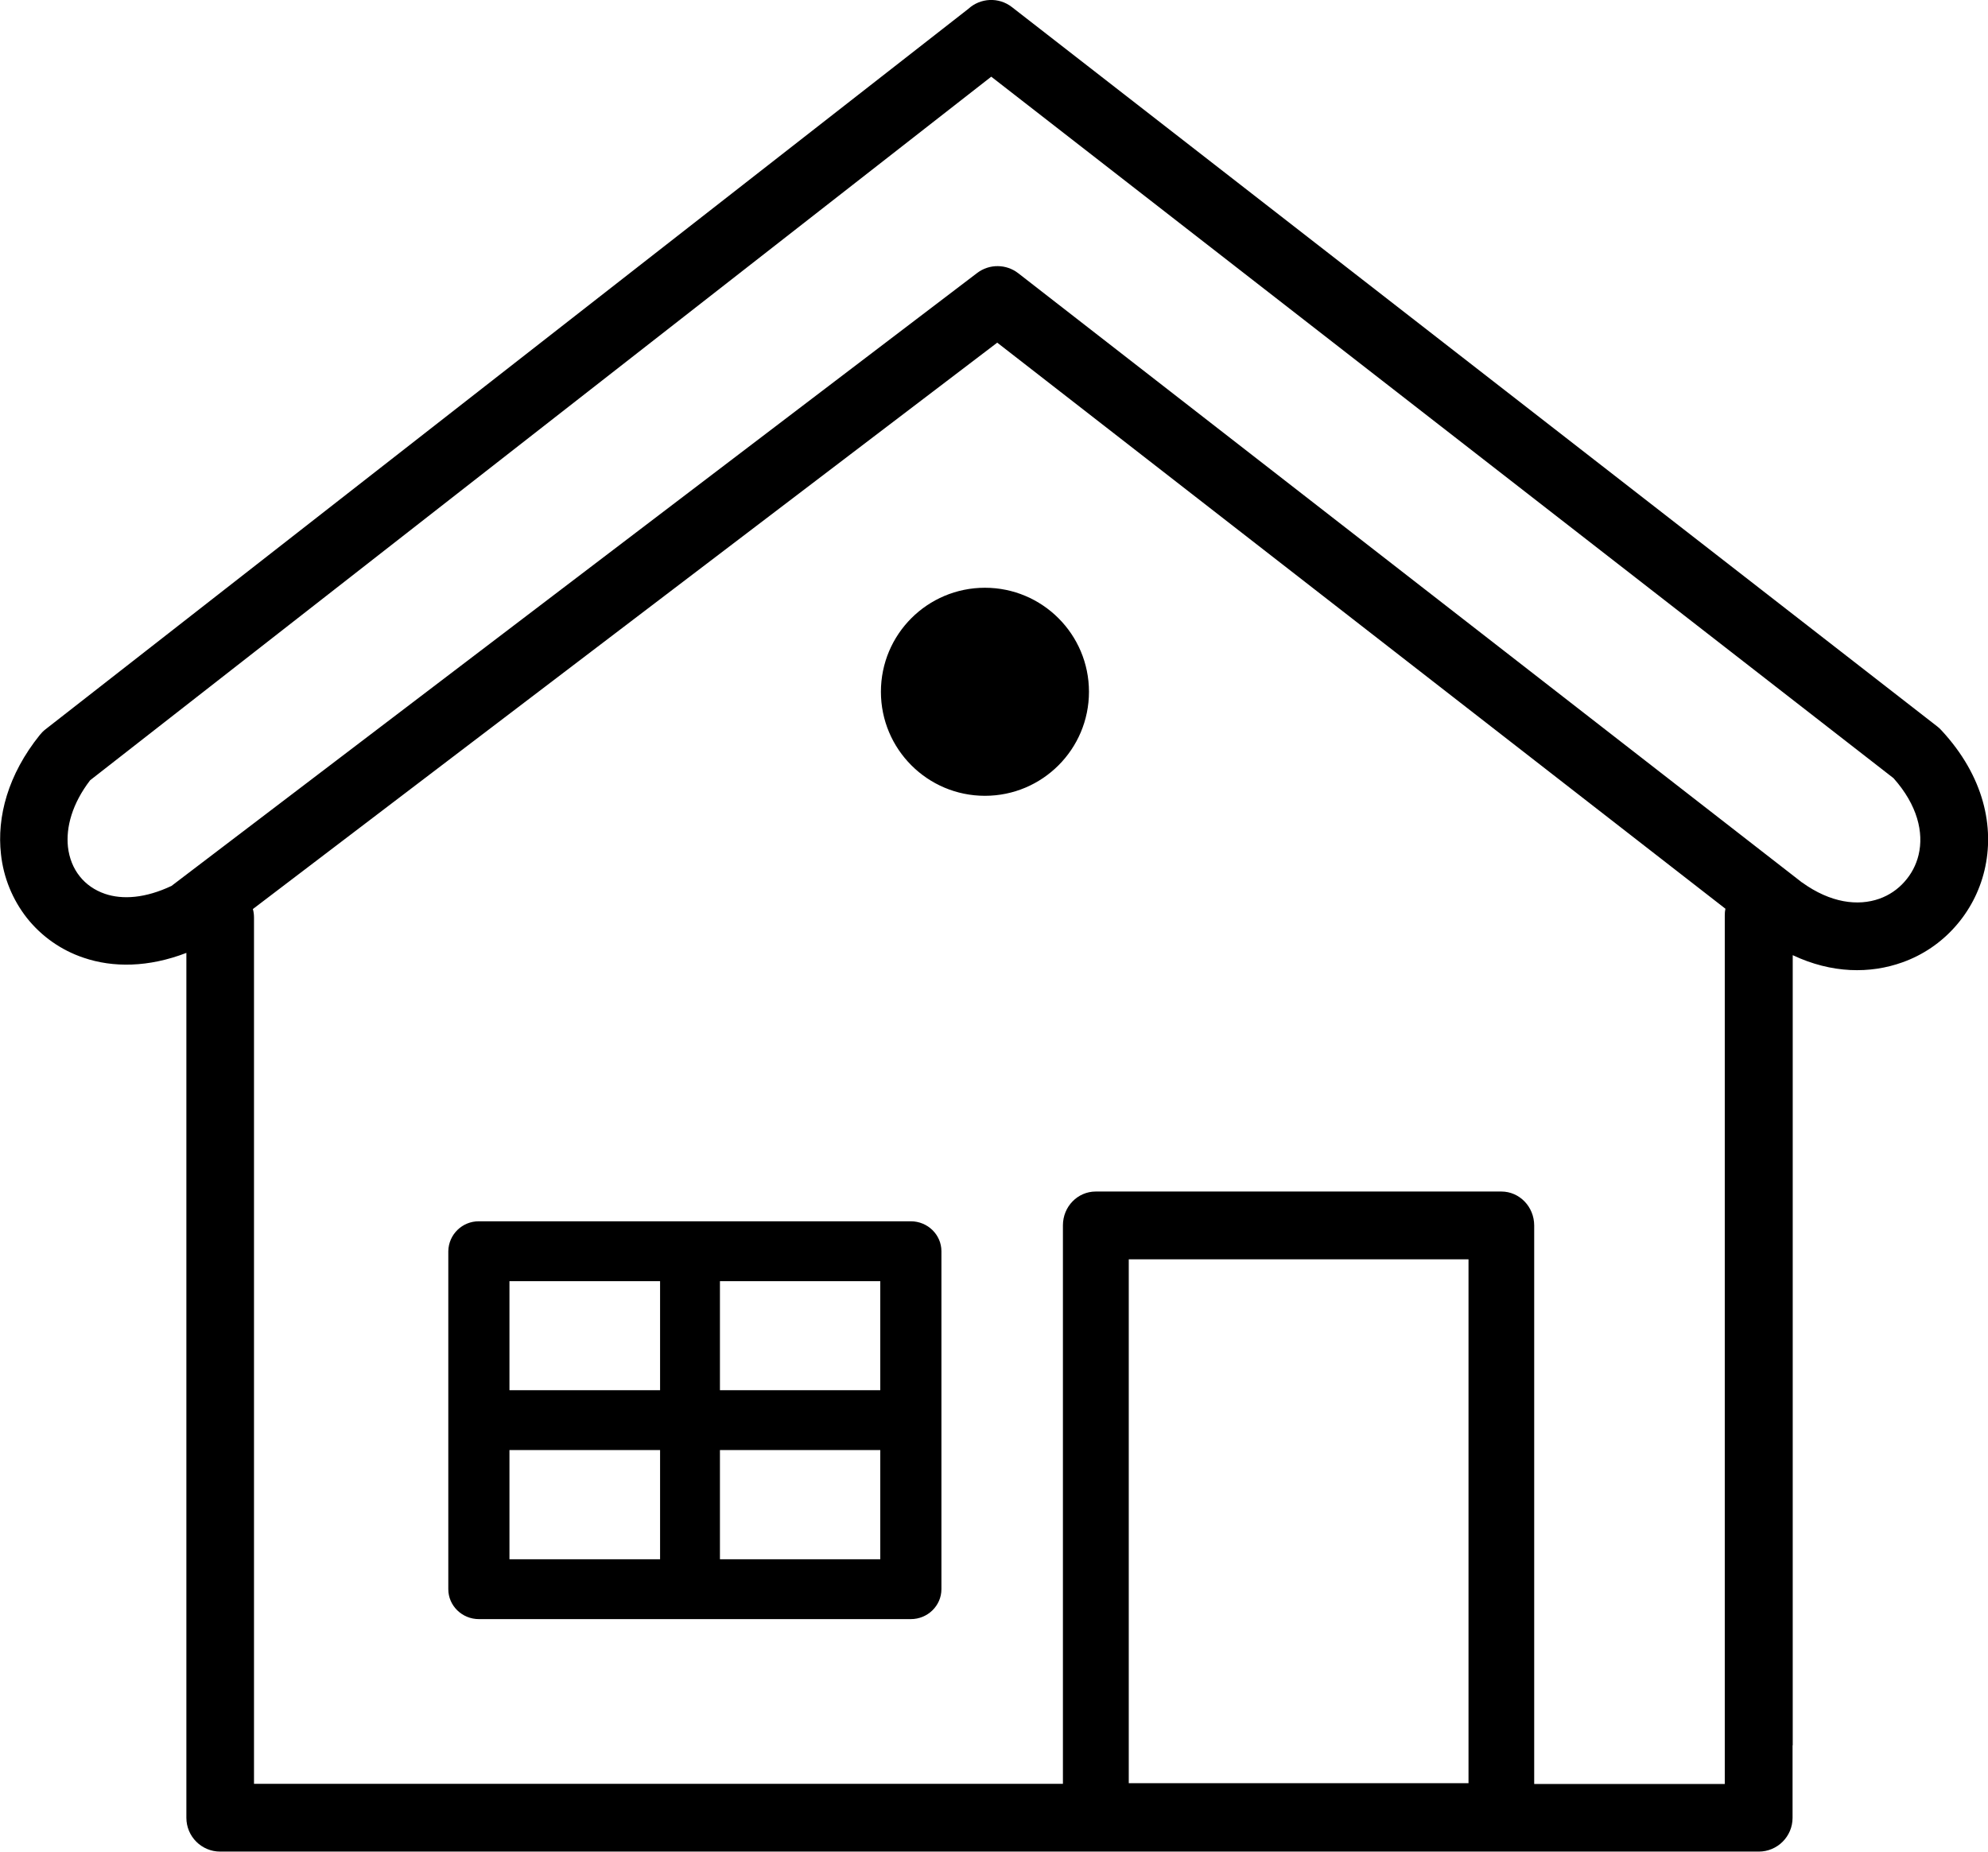
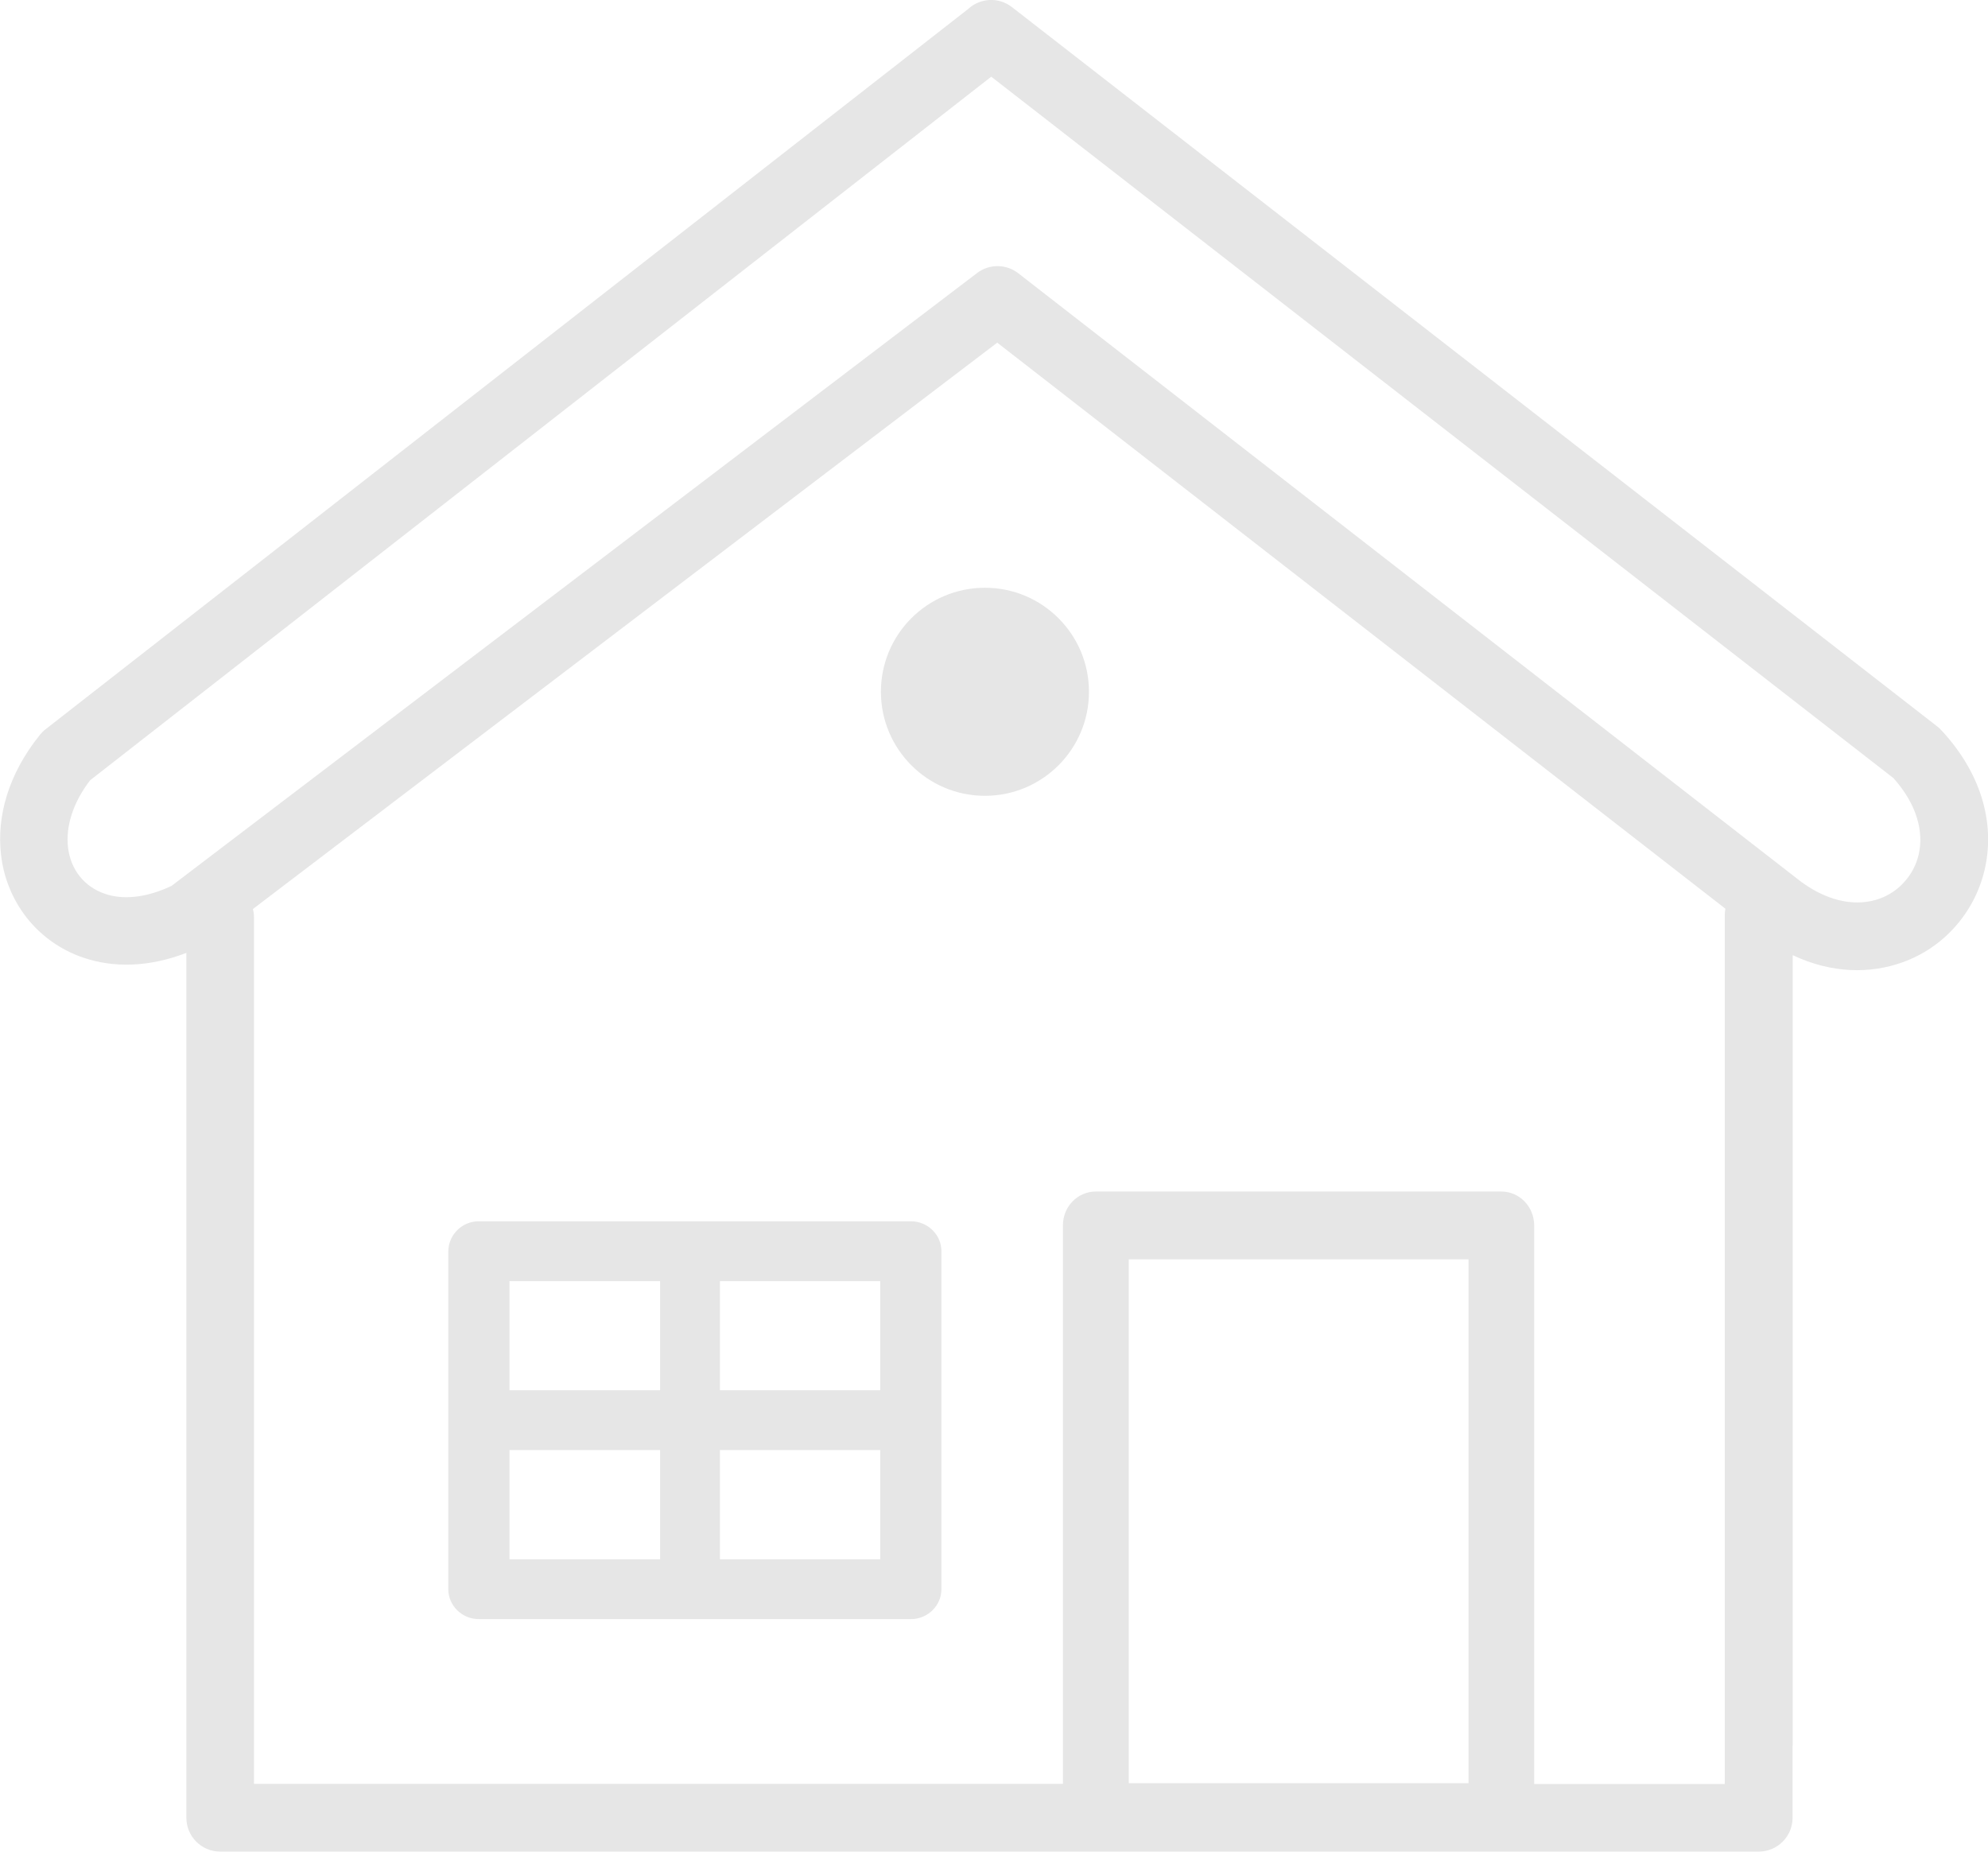
- <svg xmlns="http://www.w3.org/2000/svg" viewBox="0 0 122.88 114.45">
+ <svg xmlns="http://www.w3.org/2000/svg" viewBox="0 0 122.88 114.45" fill="#e6e6e6">
  <path d="M110.8 107.88v4.48c0 1.16-.94 2.09-2.09 2.09h-95.1a2.09 2.09 0 01-2.09-2.09V58.9c-2.34.9-4.53.92-6.35.3a7.521 7.521 0 01-3.5-2.45A7.721 7.721 0 01.06 52.8c-.26-2.31.43-4.92 2.4-7.37.1-.12.21-.24.34-.34L59.85.55c.74-.68 1.88-.75 2.7-.11l57.19 44.46c.09.07.17.14.25.23 2.65 2.85 3.31 6.01 2.67 8.68a8.035 8.035 0 01-1.82 3.48c-.87.98-1.98 1.74-3.24 2.19-2 .72-4.38.7-6.79-.44v48.84h-.01zM5.57 48.23c-1.11 1.45-1.5 2.9-1.37 4.12.08.7.33 1.32.73 1.82.39.49.92.86 1.56 1.08 1.09.37 2.5.27 4.11-.49l49.79-37.88c.77-.59 1.82-.56 2.55.01l48.37 37.6c.02.02.04.04.07.05 1.77 1.28 3.47 1.48 4.79 1.01a3.72 3.72 0 001.55-1.05c.42-.47.72-1.03.87-1.66.33-1.38-.07-3.08-1.55-4.74L61.27 4.74 5.57 48.23zM29.6 75.49h26.7c1.04 0 1.89.83 1.89 1.85v20.89c0 1.02-.85 1.85-1.89 1.85H29.6c-1.04 0-1.89-.83-1.89-1.85V77.34a1.88 1.88 0 011.89-1.85zm38.13-1.84H92.8c1.12 0 2.03.94 2.03 2.1v34.52h11.78v-53.7c0-.14.01-.27.04-.4L61.64 21.18 15.63 56.19c.05.17.07.35.07.54v53.53h50V75.74c0-1.16.91-2.09 2.03-2.09zm23.04 4.19h-21v32.38h21V77.84zM54.41 89.63H44.5v6.75h9.91v-6.75zm-13.61 0h-9.31v6.75h9.31v-6.75zm-9.31-3.7h9.31v-6.74h-9.31v6.74zm13.01 0h9.91v-6.74H44.5v6.74zm16.38-49.6c3.55 0 6.43 2.88 6.43 6.43s-2.88 6.43-6.43 6.43-6.43-2.88-6.43-6.43c0-3.56 2.88-6.43 6.43-6.43z" />
</svg>
